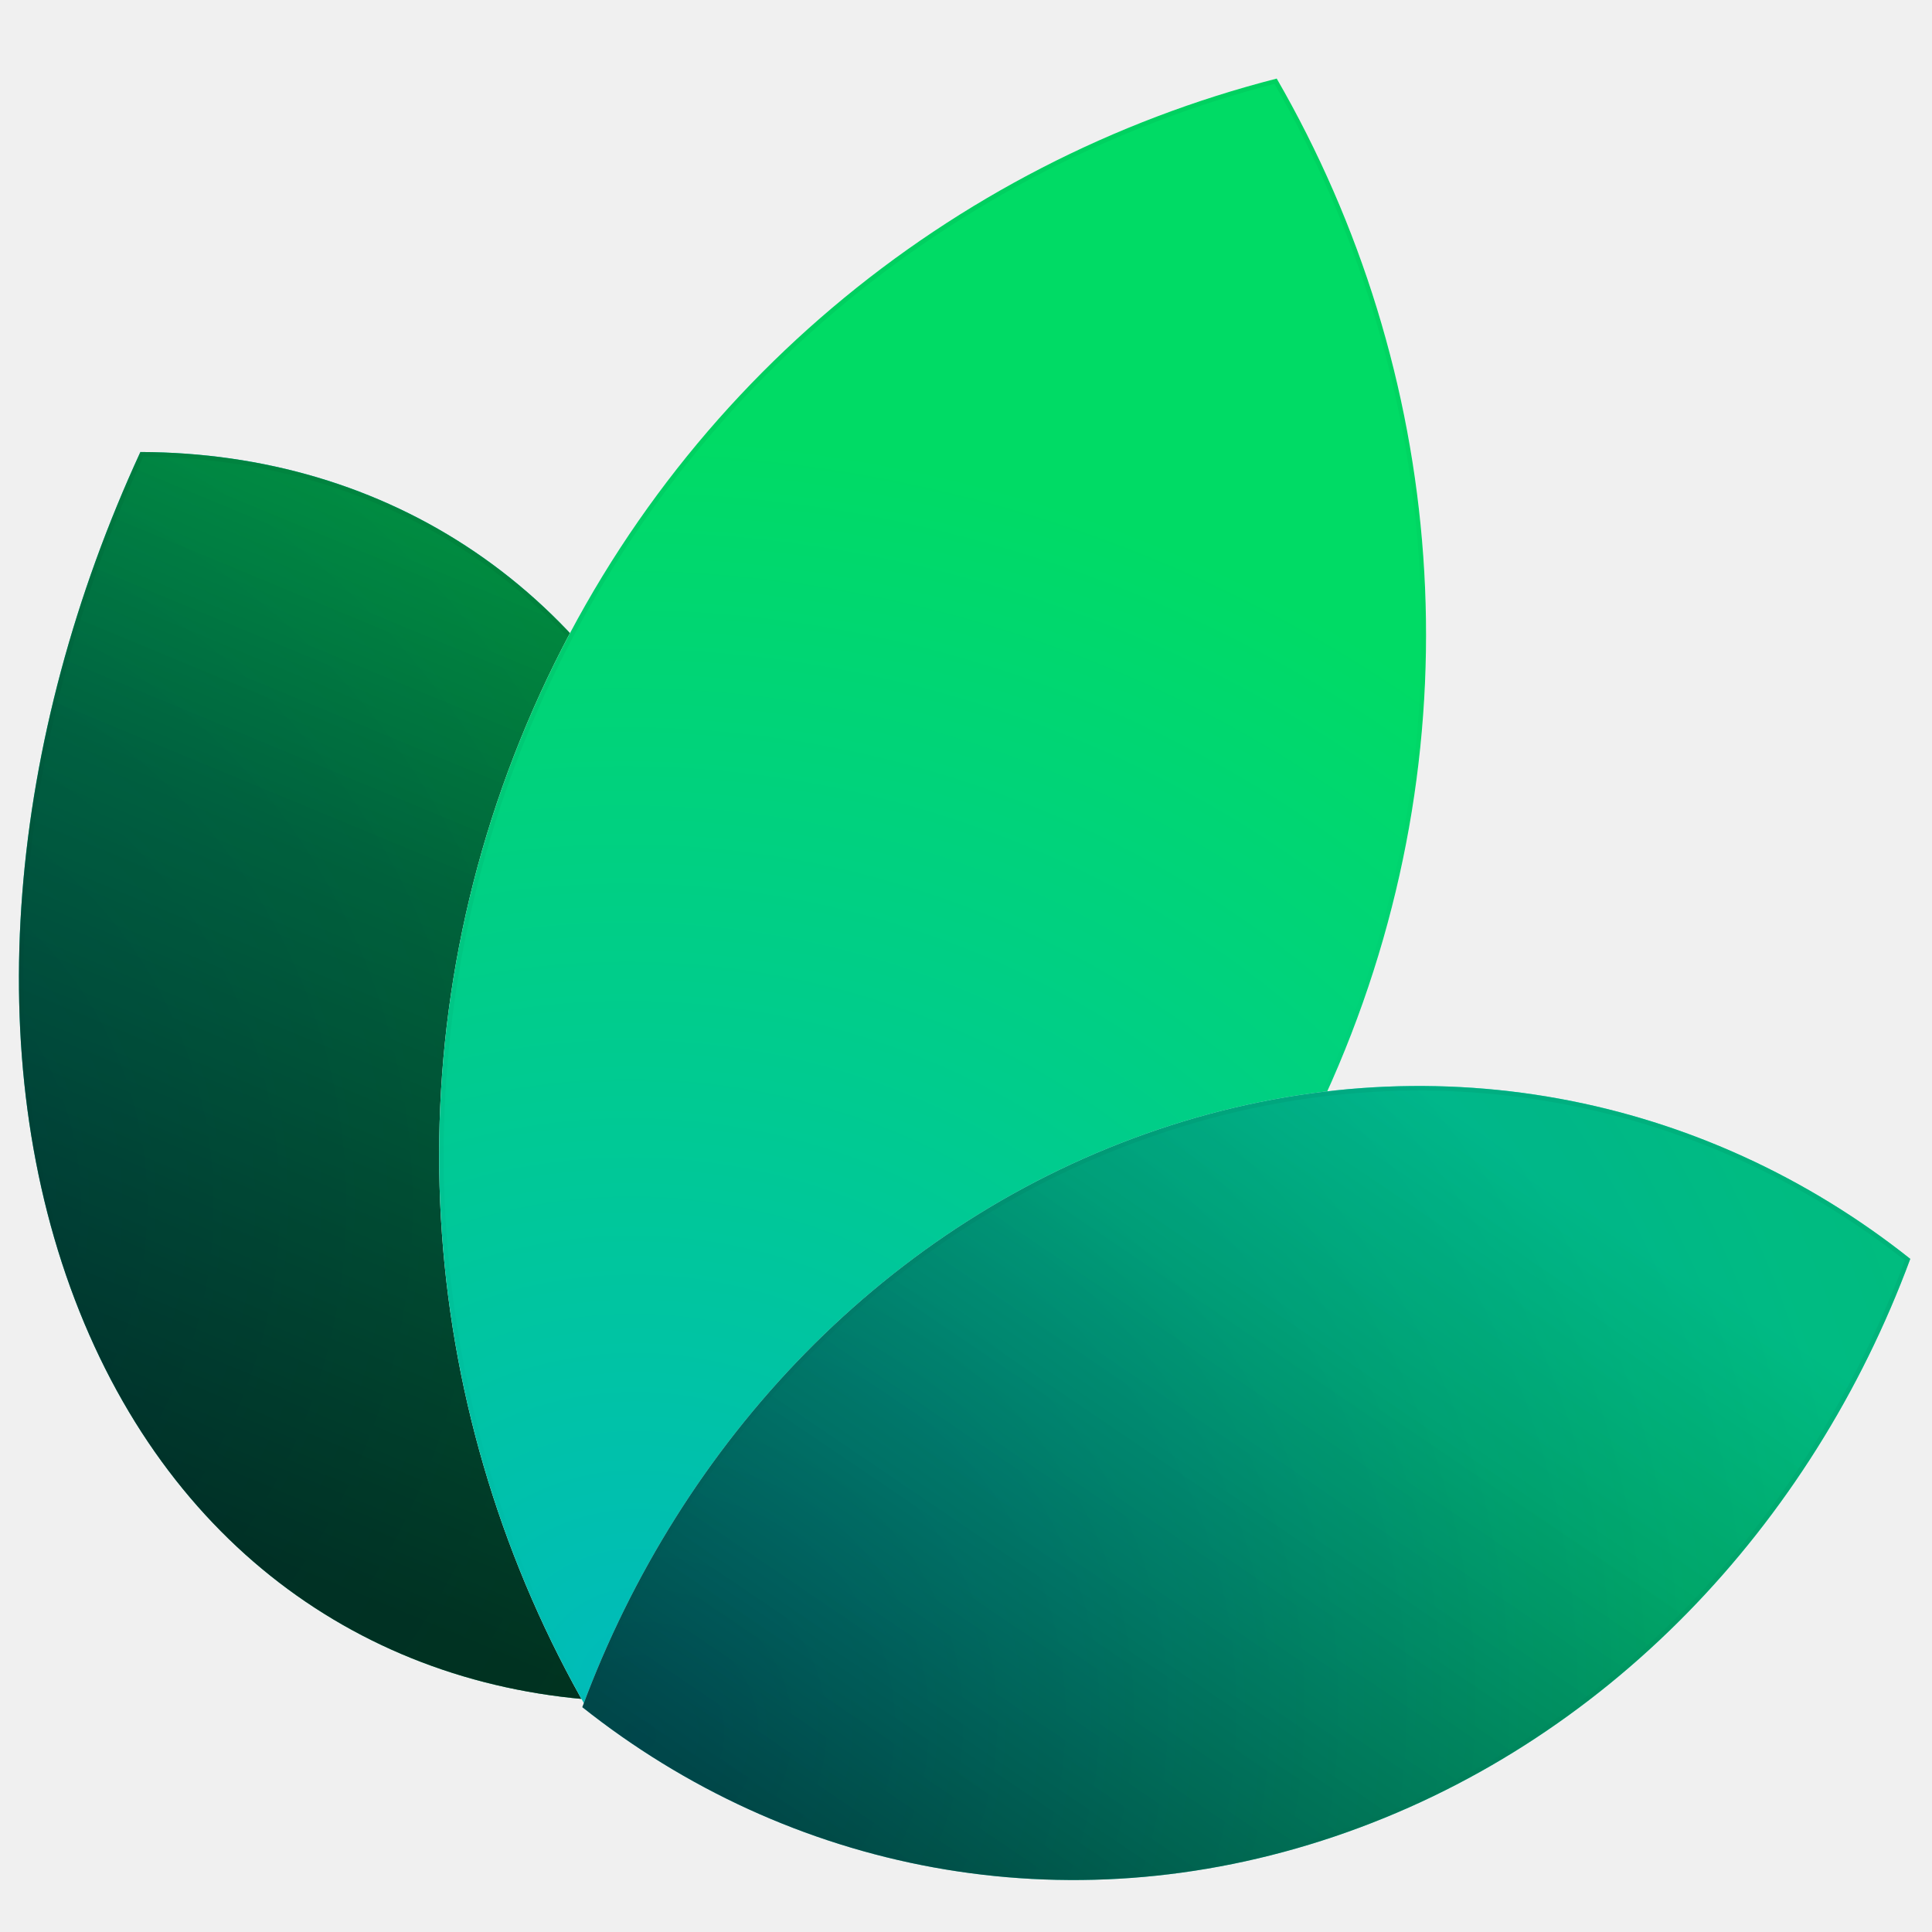
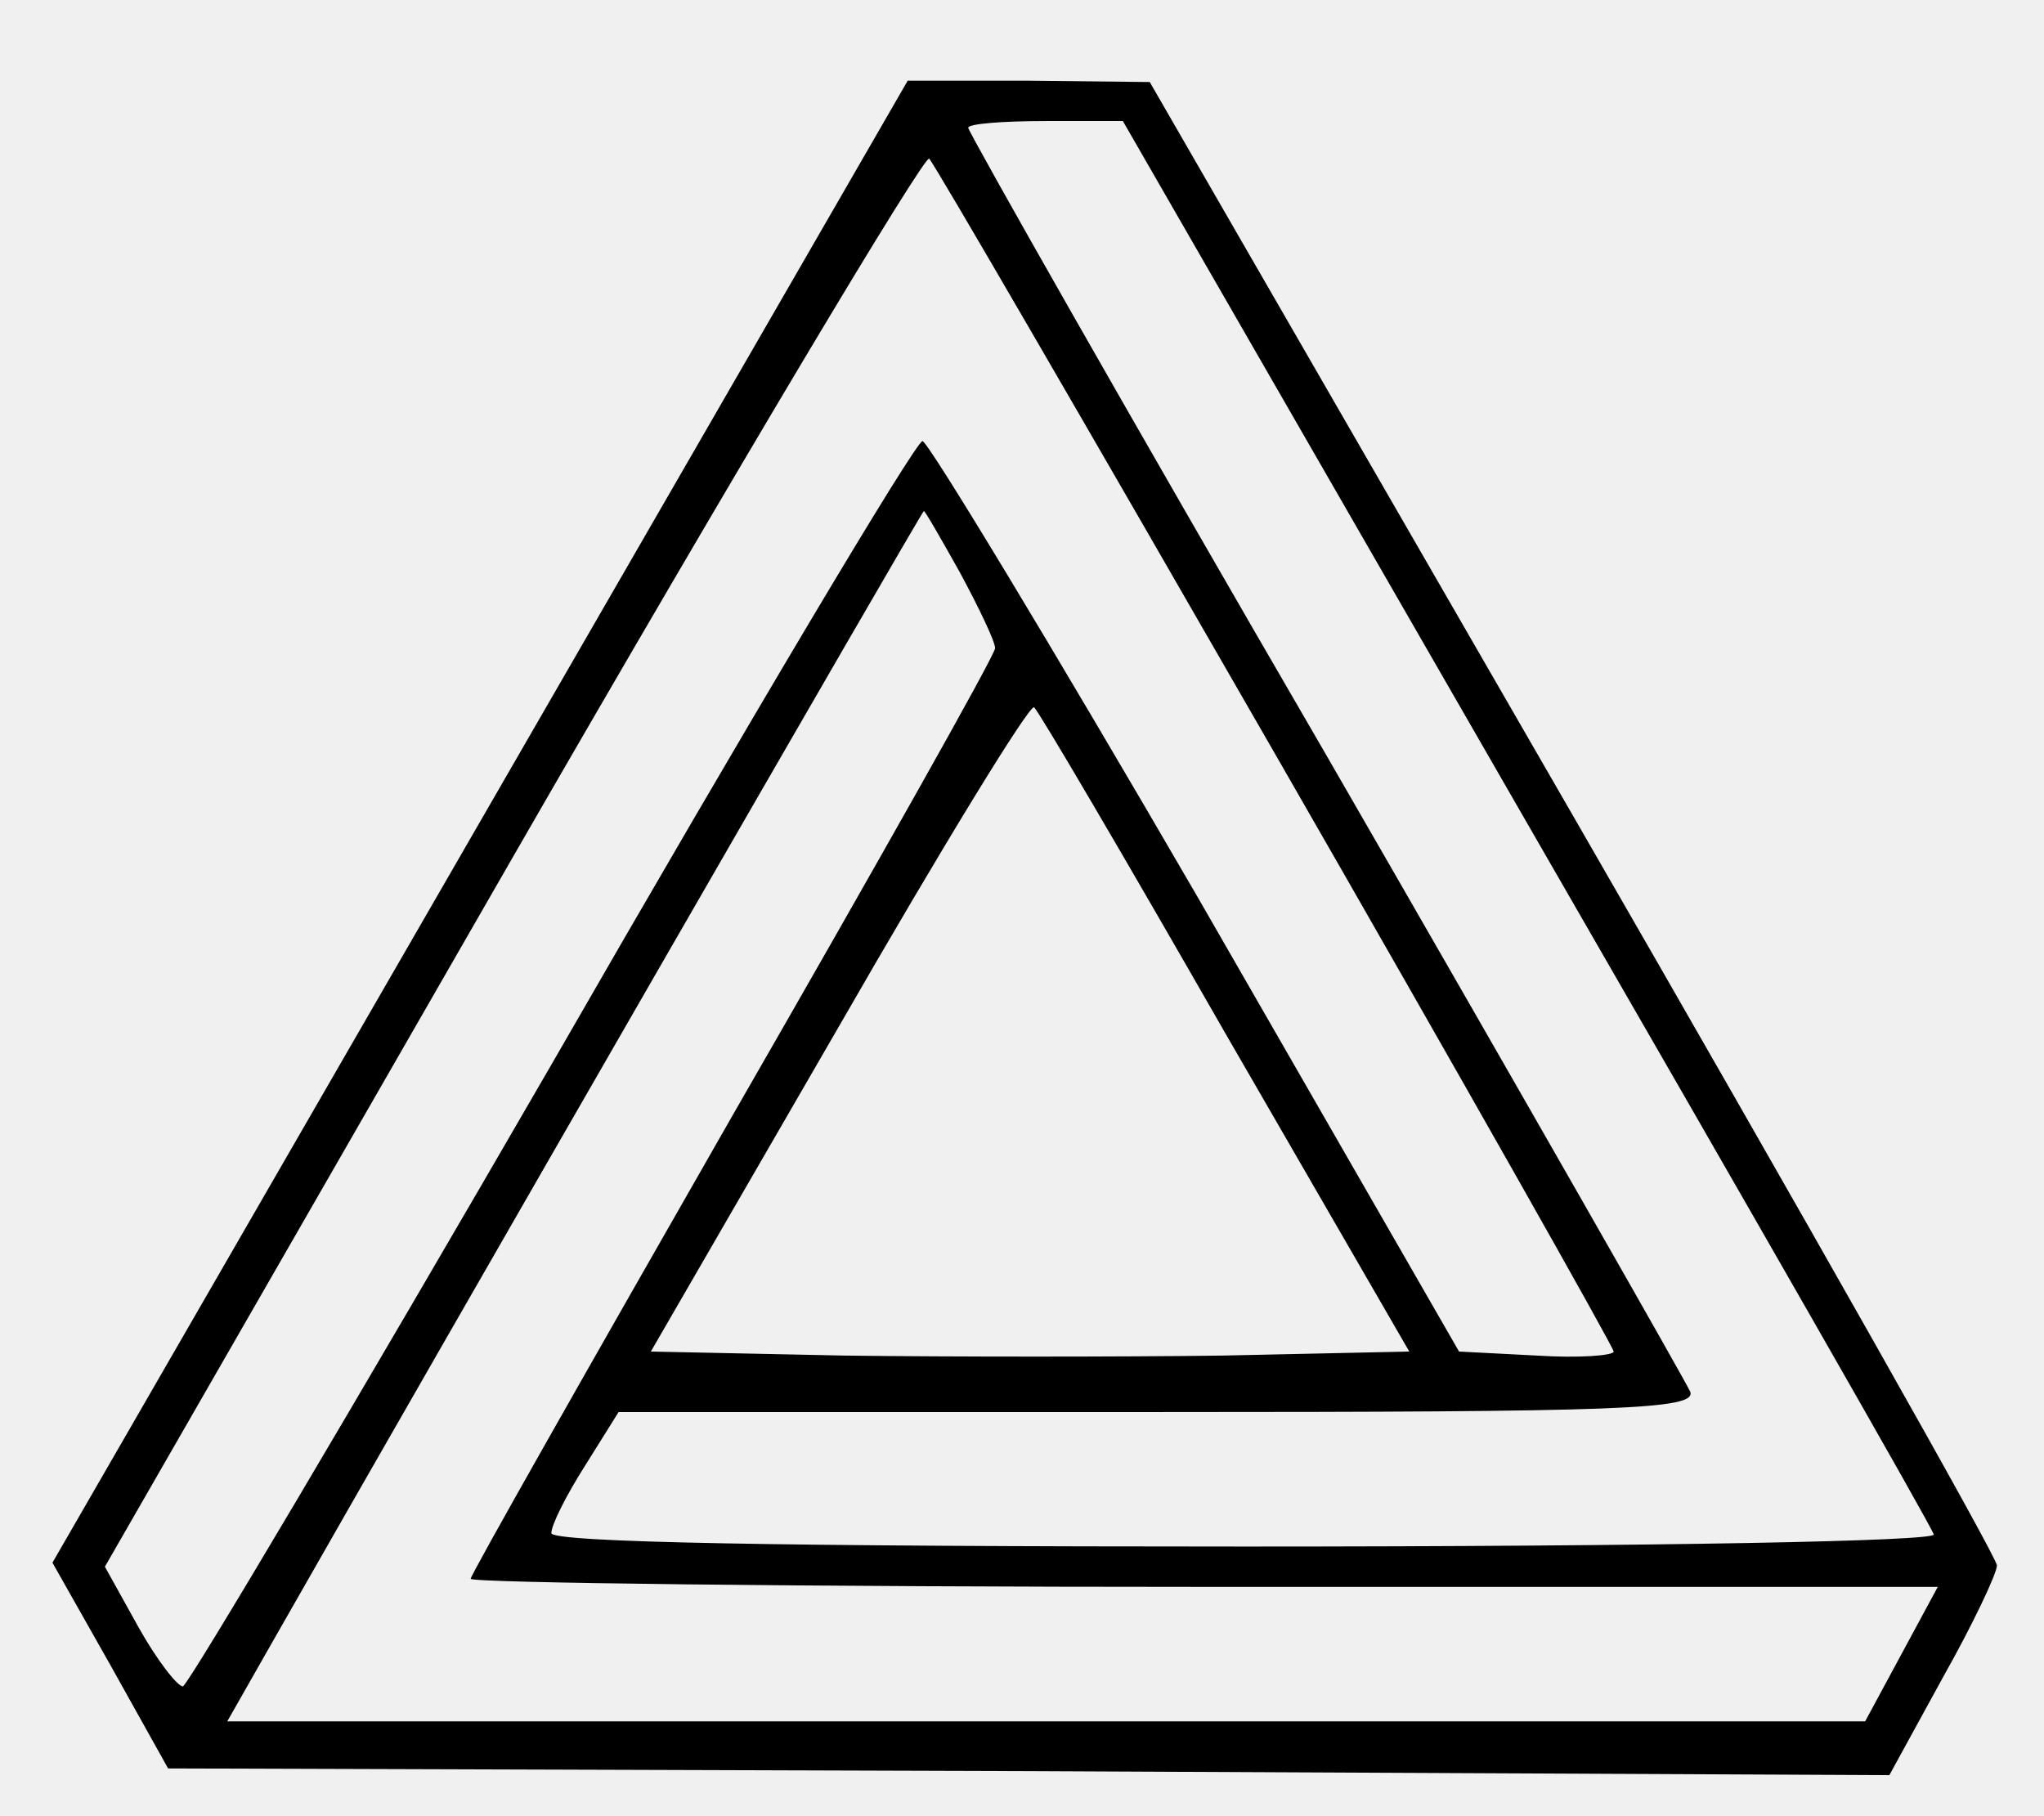
- <svg xmlns="http://www.w3.org/2000/svg" width="24" height="24" viewBox="0 0 24 24" fill="none">
-   <path d="M7.953 21.139C4.896 21.13 2.255 19.458 0.987 16.29C-0.28 13.121 0.109 9.163 1.744 5.615C4.801 5.624 7.442 7.296 8.71 10.465C9.977 13.633 9.588 17.591 7.953 21.139Z" fill="white" />
-   <path d="M7.953 21.139C4.896 21.13 2.255 19.458 0.987 16.29C-0.28 13.121 0.109 9.163 1.744 5.615C4.801 5.624 7.442 7.296 8.71 10.465C9.977 13.633 9.588 17.591 7.953 21.139Z" fill="url(#paint0_radial_101_2703)" />
-   <path d="M7.953 21.139C4.896 21.13 2.255 19.458 0.987 16.29C-0.28 13.121 0.109 9.163 1.744 5.615C4.801 5.624 7.442 7.296 8.71 10.465C9.977 13.633 9.588 17.591 7.953 21.139Z" fill="black" fill-opacity="0.5" style="mix-blend-mode:hard-light" />
-   <path d="M7.953 21.139C4.896 21.13 2.255 19.458 0.987 16.29C-0.28 13.121 0.109 9.163 1.744 5.615C4.801 5.624 7.442 7.296 8.71 10.465C9.977 13.633 9.588 17.591 7.953 21.139Z" fill="url(#paint1_linear_101_2703)" fill-opacity="0.5" style="mix-blend-mode:hard-light" />
-   <path d="M8.684 10.476C9.945 13.63 9.561 17.572 7.935 21.111C4.897 21.096 2.274 19.431 1.013 16.279C-0.248 13.124 0.136 9.182 1.762 5.643C4.8 5.659 7.423 7.324 8.684 10.476Z" stroke="url(#paint2_linear_101_2703)" stroke-opacity="0.05" stroke-width="0.056" />
-   <path d="M7.31 21.257C11.354 20.221 14.884 17.375 16.628 13.236C18.373 9.097 17.945 4.587 15.86 0.976C11.816 2.012 8.287 4.858 6.542 8.998C4.797 13.137 5.225 17.646 7.31 21.257Z" fill="white" />
-   <path d="M7.31 21.257C11.354 20.221 14.884 17.375 16.628 13.236C18.373 9.097 17.945 4.587 15.86 0.976C11.816 2.012 8.287 4.858 6.542 8.998C4.797 13.137 5.225 17.646 7.31 21.257Z" fill="url(#paint3_radial_101_2703)" />
-   <path d="M16.603 13.225C14.864 17.349 11.351 20.187 7.324 21.225C5.253 17.624 4.829 13.132 6.568 9.009C8.306 4.885 11.819 2.047 15.846 1.009C17.918 4.61 18.341 9.101 16.603 13.225Z" stroke="url(#paint4_linear_101_2703)" stroke-opacity="0.05" stroke-width="0.056" />
-   <path d="M7.234 21.207C9.789 23.237 13.21 23.951 16.577 22.814C19.944 21.677 22.506 18.945 23.73 15.638C21.175 13.608 17.754 12.894 14.387 14.031C11.02 15.168 8.458 17.901 7.234 21.207Z" fill="white" />
-   <path d="M7.234 21.207C9.789 23.237 13.21 23.951 16.577 22.814C19.944 21.677 22.506 18.945 23.73 15.638C21.175 13.608 17.754 12.894 14.387 14.031C11.02 15.168 8.458 17.901 7.234 21.207Z" fill="url(#paint5_radial_101_2703)" />
-   <path d="M7.234 21.207C9.789 23.237 13.21 23.951 16.577 22.814C19.944 21.677 22.506 18.945 23.73 15.638C21.175 13.608 17.754 12.894 14.387 14.031C11.02 15.168 8.458 17.901 7.234 21.207Z" fill="black" fill-opacity="0.2" style="mix-blend-mode:hard-light" />
-   <path d="M7.234 21.207C9.789 23.237 13.21 23.951 16.577 22.814C19.944 21.677 22.506 18.945 23.73 15.638C21.175 13.608 17.754 12.894 14.387 14.031C11.02 15.168 8.458 17.901 7.234 21.207Z" fill="url(#paint6_linear_101_2703)" fill-opacity="0.5" style="mix-blend-mode:hard-light" />
-   <path d="M16.568 22.787C13.218 23.918 9.814 23.212 7.267 21.198C8.492 17.907 11.044 15.189 14.396 14.058C17.747 12.927 21.15 13.633 23.697 15.648C22.472 18.938 19.92 21.656 16.568 22.787Z" stroke="url(#paint7_linear_101_2703)" stroke-opacity="0.05" stroke-width="0.056" />
-   <defs>
-     <radialGradient id="paint0_radial_101_2703" cx="0" cy="0" r="1" gradientUnits="userSpaceOnUse" gradientTransform="translate(-3.00503 15.023) rotate(-10.029) scale(17.9572 17.784)">
-       <stop stop-color="#00B0BB" />
-       <stop offset="1" stop-color="#00DB65" />
-     </radialGradient>
-     <linearGradient id="paint1_linear_101_2703" x1="7.39" y1="4.813" x2="1.63" y2="18.689" gradientUnits="userSpaceOnUse">
-       <stop stop-color="#18E299" />
-       <stop offset="1" />
-     </linearGradient>
-     <linearGradient id="paint2_linear_101_2703" x1="7.948" y1="8.016" x2="1.761" y2="18.746" gradientUnits="userSpaceOnUse">
-       <stop />
-       <stop offset="1" stop-opacity="0" />
-     </linearGradient>
-     <radialGradient id="paint3_radial_101_2703" cx="0" cy="0" r="1" gradientUnits="userSpaceOnUse" gradientTransform="translate(8.11404 20.8822) rotate(-75.7542) scale(21.6246 23.7772)">
-       <stop stop-color="#00BBBB" />
-       <stop offset="0.713" stop-color="#00DB65" />
-     </radialGradient>
-     <linearGradient id="paint4_linear_101_2703" x1="7.602" y1="5.871" x2="15.556" y2="16.372" gradientUnits="userSpaceOnUse">
-       <stop />
-       <stop offset="1" stop-opacity="0" />
-     </linearGradient>
-     <radialGradient id="paint5_radial_101_2703" cx="0" cy="0" r="1" gradientUnits="userSpaceOnUse" gradientTransform="translate(7.84537 21.5181) rotate(-20.3525) scale(18.5603 17.32)">
-       <stop stop-color="#00B0BB" />
-       <stop offset="1" stop-color="#00DB65" />
-     </radialGradient>
-     <linearGradient id="paint6_linear_101_2703" x1="16.808" y1="13.007" x2="10.041" y2="22.994" gradientUnits="userSpaceOnUse">
-       <stop stop-color="#00B1BC" />
-       <stop offset="1" />
-     </linearGradient>
-     <linearGradient id="paint7_linear_101_2703" x1="16.808" y1="13.007" x2="14.169" y2="23.841" gradientUnits="userSpaceOnUse">
-       <stop />
-       <stop offset="1" stop-opacity="0" />
-     </linearGradient>
-   </defs>
+ <svg xmlns="http://www.w3.org/2000/svg" version="1.0" width="152pt" height="135pt" viewBox="0 0 152 135" preserveAspectRatio="xMidYMid meet">
+   <g transform="translate(0,135) scale(0.1,-0.1)" fill="#000000" stroke="none">
+     <path d="M357 739 l-318 -551 43 -76 43 -77 640 -2 640 -3 40 73 c22 39 40 77 40 83 0 6 -142 257 -315 557 l-315 546 -90 1 -90 0 -318 -551z m778 0 c165 -286 302 -525 303 -530 2 -5 -201 -9 -512 -9 -344 0 -516 3 -516 10 0 6 11 28 25 50 l25 40 401 0 c346 0 400 2 396 15 -3 7 -125 221 -271 474 -147 253 -266 463 -266 466 0 3 26 5 58 5 l57 0 300 -521z m-186 49 c138 -240 251 -440 251 -443 0 -3 -26 -5 -57 -3 l-58 3 -195 339 c-108 186 -200 338 -204 338 -5 0 -129 -208 -275 -462 -147 -254 -271 -463 -275 -464 -4 0 -19 19 -33 44 l-25 45 303 527 c167 290 307 524 310 520 4 -4 120 -204 258 -444z m-235 136 c14 -26 26 -51 26 -56 0 -5 -88 -161 -195 -347 -107 -187 -195 -342 -195 -345 0 -3 246 -6 546 -6 l545 0 -27 -50 -27 -50 -609 0 -609 0 33 58 c127 223 483 841 485 842 1 0 13 -21 27 -46z m197 -342 l137 -237 -139 -3 c-76 -1 -202 -1 -281 0 l-144 3 140 242 c77 134 142 240 145 237 3 -2 67 -111 142 -242z" />
+   </g>
</svg>
